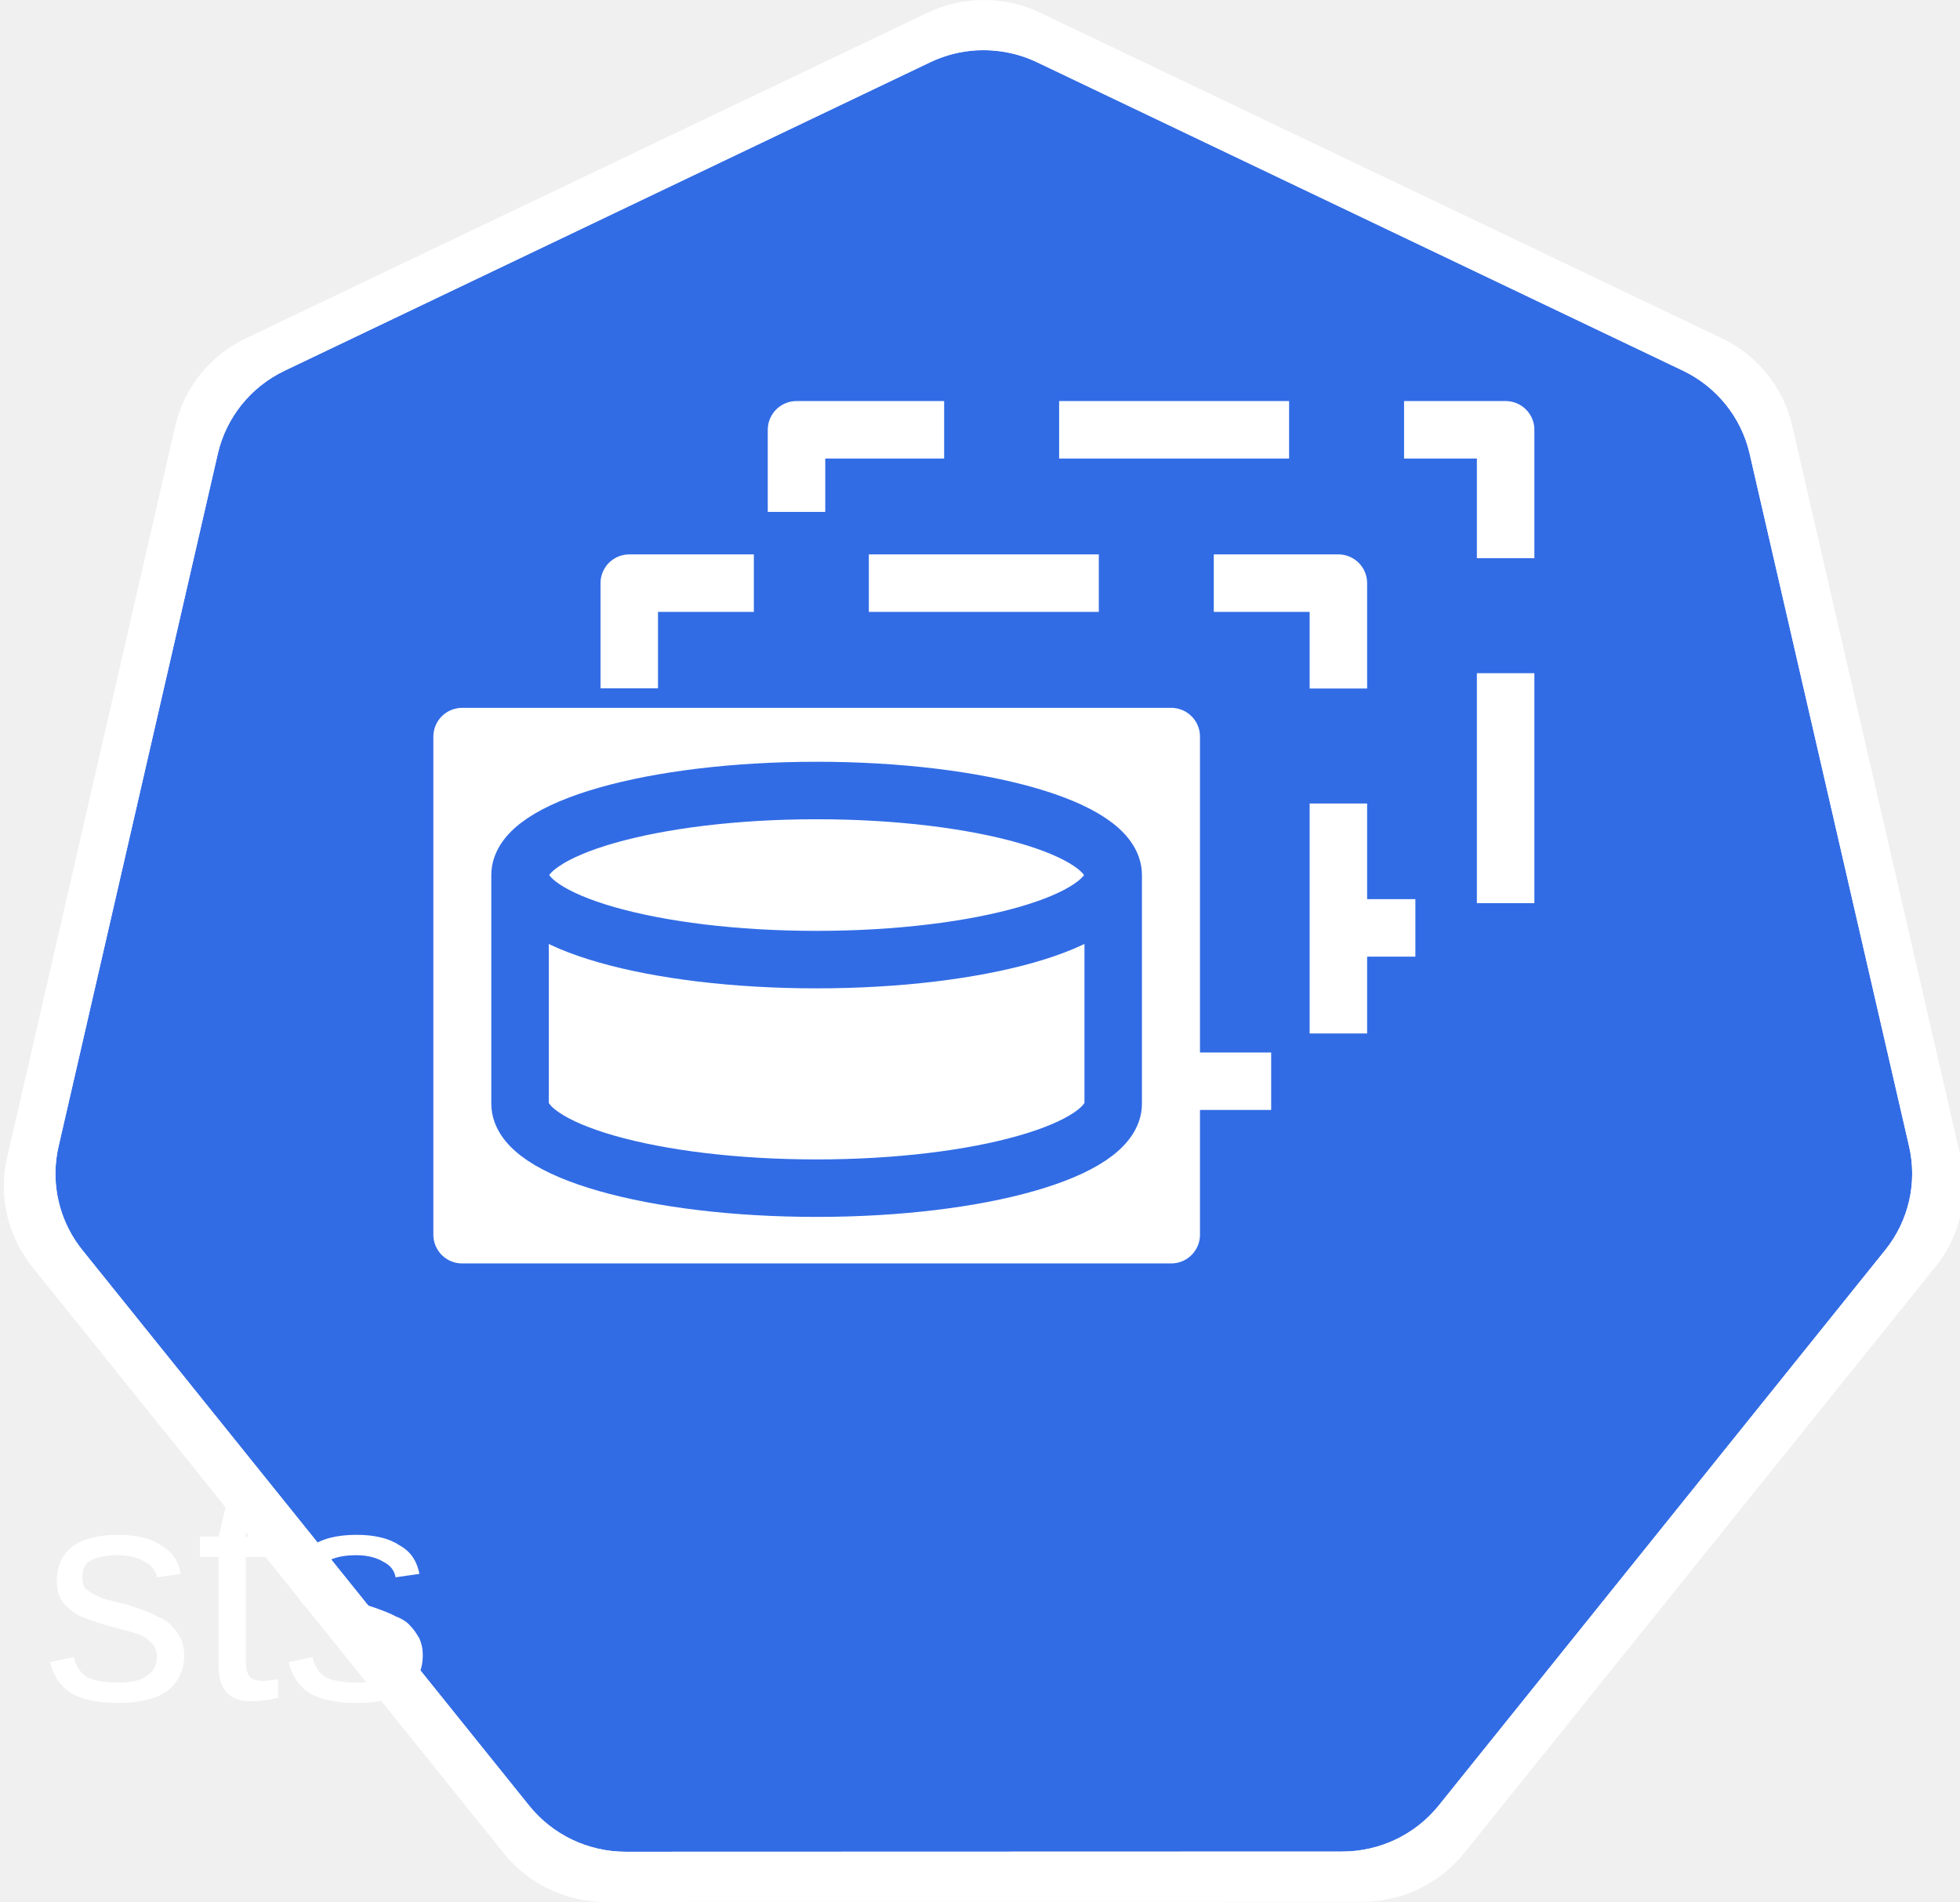
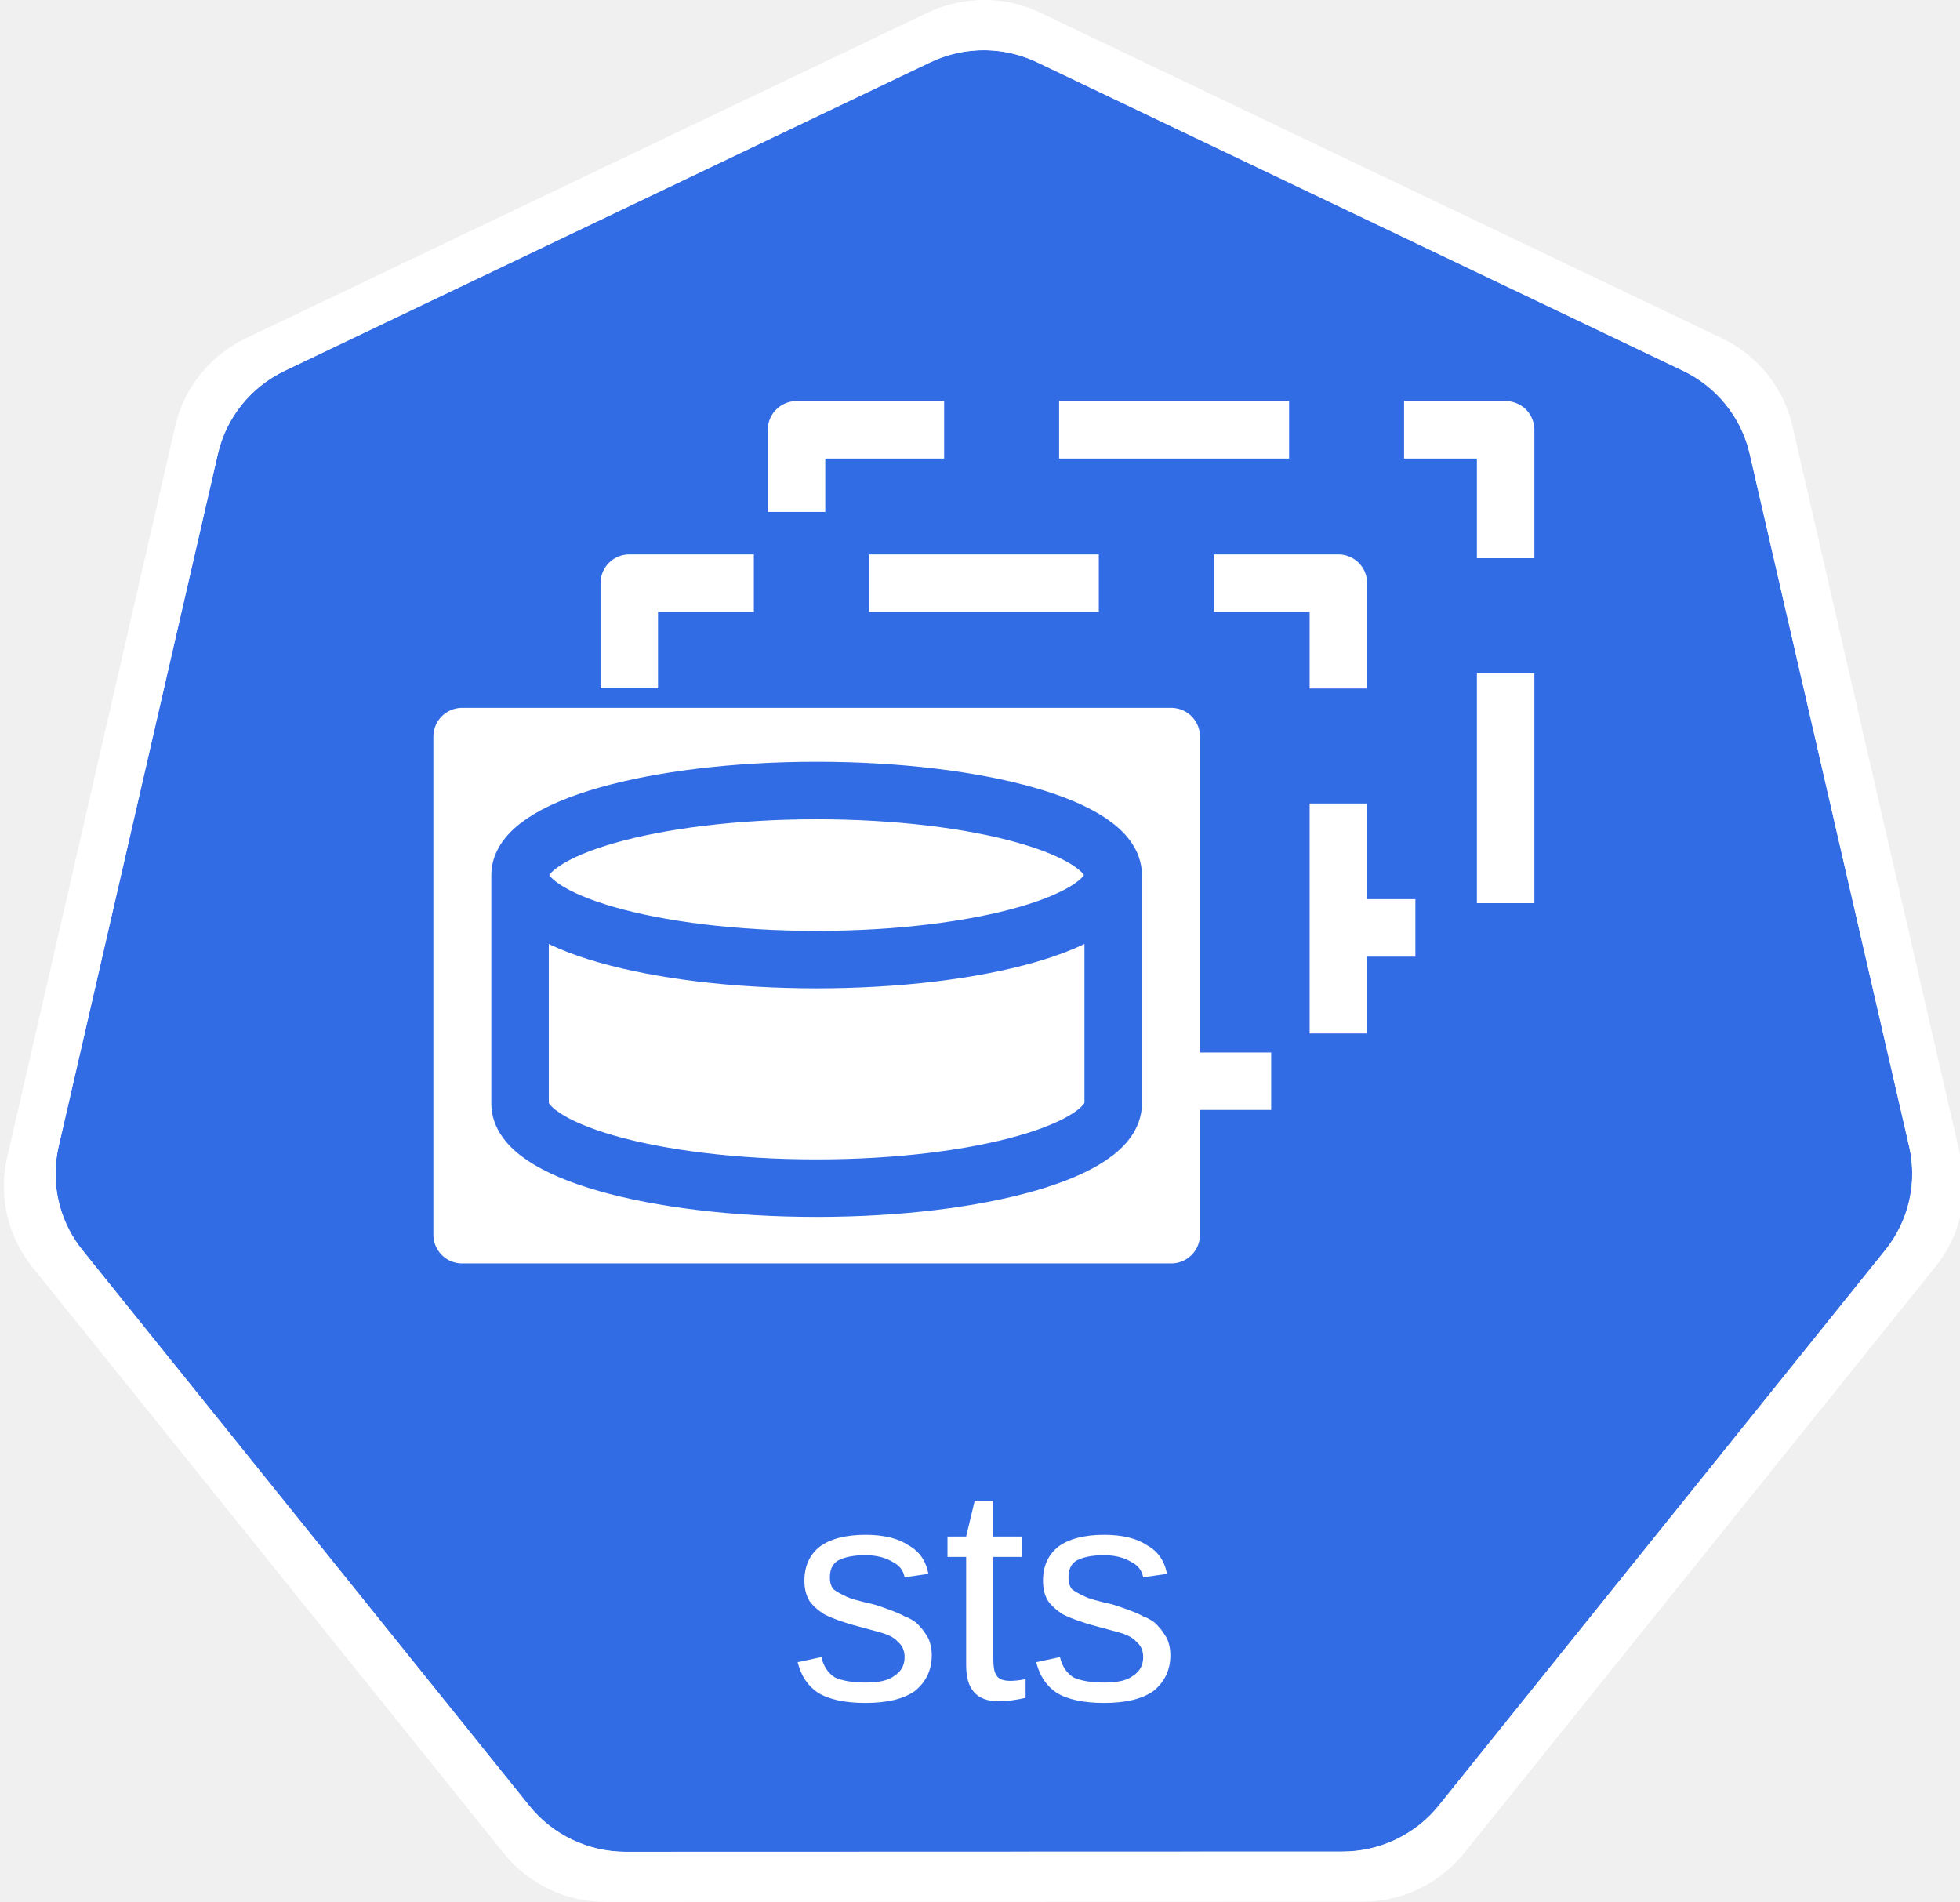
- <svg xmlns="http://www.w3.org/2000/svg" width="18.035mm" height="17.5mm" viewBox="0 0 18.035 17.5" version="1.1" id="svg13826">
-   <defs id="defs13820" />
-   <g id="layer1" transform="translate(-0.9926264,-1.174181)">
-     <g id="g70" transform="matrix(1.014889,0,0,1.014889,16.93742,-2.698726)">
-       <path id="path3055" d="m -6.849,4.272 a 1.119,1.11 0 0 0 -0.429,0.109 l -5.852,2.796 a 1.119,1.11 0 0 0 -0.606,0.753 l -1.444,6.281 a 1.119,1.11 0 0 0 0.152,0.851 1.119,1.11 0 0 0 0.064,0.088 l 4.051,5.037 a 1.119,1.11 0 0 0 0.875,0.418 l 6.496,-0.002 a 1.119,1.11 0 0 0 0.875,-0.417 L 1.382,15.149 A 1.119,1.11 0 0 0 1.598,14.21 L 0.152,7.929 A 1.119,1.11 0 0 0 -0.453,7.176 L -6.307,4.381 A 1.119,1.11 0 0 0 -6.849,4.272 Z" style="fill:#326ce5;fill-opacity:1;stroke:none;stroke-width:0;stroke-miterlimit:4;stroke-dasharray:none;stroke-opacity:1" />
-       <path id="path3054-2-9" d="M -6.852,3.818 A 1.181,1.172 0 0 0 -7.304,3.933 l -6.179,2.951 a 1.181,1.172 0 0 0 -0.639,0.795 l -1.524,6.631 a 1.181,1.172 0 0 0 0.16,0.899 1.181,1.172 0 0 0 0.067,0.093 l 4.276,5.317 a 1.181,1.172 0 0 0 0.924,0.441 l 6.858,-0.002 a 1.181,1.172 0 0 0 0.924,-0.44 l 4.275,-5.318 a 1.181,1.172 0 0 0 0.228,-0.991 L 0.539,7.678 A 1.181,1.172 0 0 0 -0.1,6.883 L -6.279,3.932 A 1.181,1.172 0 0 0 -6.852,3.818 Z m 0.003,0.455 a 1.119,1.11 0 0 1 0.543,0.109 l 5.853,2.795 A 1.119,1.11 0 0 1 0.152,7.929 L 1.598,14.21 a 1.119,1.11 0 0 1 -0.216,0.939 l -4.049,5.037 a 1.119,1.11 0 0 1 -0.875,0.417 l -6.496,0.002 a 1.119,1.11 0 0 1 -0.875,-0.418 l -4.051,-5.037 a 1.119,1.11 0 0 1 -0.064,-0.088 1.119,1.11 0 0 1 -0.152,-0.851 l 1.444,-6.281 a 1.119,1.11 0 0 1 0.606,-0.753 l 5.852,-2.796 a 1.119,1.11 0 0 1 0.429,-0.109 z" style="color:#000000;font-style:normal;font-variant:normal;font-weight:normal;font-stretch:normal;font-size:medium;line-height:normal;font-family:Sans;-inkscape-font-specification:Sans;text-indent:0;text-align:start;text-decoration:none;text-decoration-line:none;letter-spacing:normal;word-spacing:normal;text-transform:none;direction:ltr;writing-mode:lr-tb;baseline-shift:baseline;text-anchor:start;display:inline;overflow:visible;visibility:visible;fill:#ffffff;fill-opacity:1;fill-rule:nonzero;stroke:none;stroke-width:0;stroke-miterlimit:4;stroke-dasharray:none;marker:none;enable-background:accumulate" />
+ <svg xmlns="http://www.w3.org/2000/svg" height="17.5mm" viewBox="0 0 18.035 17.5" width="18.035mm">
+   <g transform="translate(-.992626 -1.174181)">
+     <g transform="matrix(1.014889 0 0 1.014889 16.93742 -2.698726)">
+       <path d="m-6.849 4.272a1.119 1.11 0 0 0 -.429.109l-5.852 2.796a1.119 1.11 0 0 0 -.606.753l-1.444 6.281a1.119 1.11 0 0 0 .152.851 1.119 1.11 0 0 0 .064.088l4.051 5.037a1.119 1.11 0 0 0 .875.418l6.496-.002a1.119 1.11 0 0 0 .875-.417l4.049-5.037a1.119 1.11 0 0 0 .216-.939l-1.446-6.281a1.119 1.11 0 0 0 -.606-.753l-5.853-2.795a1.119 1.11 0 0 0 -.543-.109z" fill="#326ce5" />
+       <path d="m-6.852 3.818a1.181 1.172 0 0 0 -.452.115l-6.179 2.951a1.181 1.172 0 0 0 -.639.795l-1.524 6.631a1.181 1.172 0 0 0 .16.899 1.181 1.172 0 0 0 .067.093l4.276 5.317a1.181 1.172 0 0 0 .924.441l6.858-.002a1.181 1.172 0 0 0 .924-.44l4.275-5.318a1.181 1.172 0 0 0 .228-.991l-1.526-6.632a1.181 1.172 0 0 0 -.639-.794l-6.179-2.951a1.181 1.172 0 0 0 -.573-.115zm.003.455a1.119 1.11 0 0 1 .543.109l5.853 2.795a1.119 1.11 0 0 1 .606.753l1.446 6.281a1.119 1.11 0 0 1 -.216.939l-4.049 5.037a1.119 1.11 0 0 1 -.875.417l-6.496.002a1.119 1.11 0 0 1 -.875-.418l-4.051-5.037a1.119 1.11 0 0 1 -.064-.088 1.119 1.11 0 0 1 -.152-.851l1.444-6.281a1.119 1.11 0 0 1 .606-.753l5.852-2.796a1.119 1.11 0 0 1 .429-.109z" fill="#fff" />
    </g>
-     <text id="text2066" y="16.812" x="10.057" style="font-style:normal;font-weight:normal;font-size:10.583px;line-height:6.615px;font-family:Sans;letter-spacing:0px;word-spacing:0px;fill:#ffffff;fill-opacity:1;stroke:none;stroke-width:0.265px;stroke-linecap:butt;stroke-linejoin:miter;stroke-opacity:1" xml:space="preserve">
-       <tspan style="font-style:normal;font-variant:normal;font-weight:normal;font-stretch:normal;font-size:2.822px;font-family:Arial;-inkscape-font-specification:'Arial, Normal';text-align:center;writing-mode:lr-tb;text-anchor:middle;fill:#ffffff;fill-opacity:1;stroke-width:0.265px" y="16.812" x="10.057" id="tspan2064">sts</tspan>
+     <text style="font-size:10.583;font-family:Sans;letter-spacing:0;word-spacing:0;fill:#fff;stroke-width:.265" x="10.057" y="16.812">
+       <tspan fill="#fff" font-family="Arial" font-size="2.822" stroke-width=".265" text-anchor="middle" x="10.057" y="16.812">sts</tspan>
    </text>
-     <g id="g4221" transform="translate(0.2687776,0)">
-       <path style="fill:none;fill-rule:evenodd;stroke:#ffffff;stroke-width:0.529;stroke-linecap:square;stroke-linejoin:round;stroke-miterlimit:10;stroke-dasharray:1.587, 1.587;stroke-dashoffset:3.667;stroke-opacity:1" d="m 8.053,5.129 6.525,0 0,4.583 -6.525,0 z" id="path1234" />
-       <g id="g4213">
-         <path id="path1238" d="m 6.514,6.54 6.525,0 0,4.583 -6.525,0 z" style="fill:#326ce5;fill-opacity:1;fill-rule:evenodd;stroke:#ffffff;stroke-width:0.529;stroke-linecap:square;stroke-linejoin:round;stroke-miterlimit:10;stroke-dasharray:1.587, 1.587;stroke-dashoffset:3.879;stroke-opacity:1" />
-         <path id="path1240" d="m 4.976,7.952 6.525,0 0,4.583 -6.525,0 z" style="fill:#ffffff;fill-rule:evenodd;stroke:none;stroke-width:0.265;stroke-linecap:square;stroke-miterlimit:10" />
-         <path id="path1242" d="m 4.976,7.952 6.525,0 0,4.583 -6.525,0 z" style="fill:none;fill-rule:evenodd;stroke:#ffffff;stroke-width:0.529;stroke-linecap:butt;stroke-linejoin:round;stroke-miterlimit:10;stroke-opacity:1" />
-         <path id="path1246" d="m 5.509,9.226 0,0 c 0,-0.429 1.222,-0.778 2.729,-0.778 1.507,0 2.729,0.348 2.729,0.778 l 0,0 c 0,0.429 -1.222,0.778 -2.729,0.778 -1.507,0 -2.729,-0.348 -2.729,-0.778 z" style="fill:#ffffff;fill-opacity:1;fill-rule:evenodd;stroke:none;stroke-width:0.265;stroke-linecap:square;stroke-miterlimit:10" />
-         <path id="path1248" d="m 10.967,9.226 0,0 c 0,0.429 -1.222,0.778 -2.729,0.778 -1.507,0 -2.729,-0.348 -2.729,-0.778 l 0,0 c 0,-0.429 1.222,-0.778 2.729,-0.778 1.507,0 2.729,0.348 2.729,0.778 l 0,2.103 c 0,0.429 -1.222,0.778 -2.729,0.778 -1.507,0 -2.729,-0.348 -2.729,-0.778 l 0,-2.103" style="fill:#000000;fill-opacity:0;fill-rule:evenodd;stroke:none;stroke-width:0.265;stroke-linecap:square;stroke-miterlimit:10" />
-         <path id="path1250" d="m 10.967,9.226 0,0 c 0,0.429 -1.222,0.778 -2.729,0.778 -1.507,0 -2.729,-0.348 -2.729,-0.778 l 0,0 c 0,-0.429 1.222,-0.778 2.729,-0.778 1.507,0 2.729,0.348 2.729,0.778 l 0,2.103 c 0,0.429 -1.222,0.778 -2.729,0.778 -1.507,0 -2.729,-0.348 -2.729,-0.778 l 0,-2.103" style="fill:none;fill-rule:evenodd;stroke:#326ce5;stroke-width:0.529;stroke-linecap:butt;stroke-linejoin:round;stroke-miterlimit:10;stroke-opacity:1" />
+     <g transform="translate(.268778)">
+       <path d="m8.053 5.129h6.525v4.583h-6.525z" style="fill:none;stroke:#fff;stroke-width:.529;stroke-linecap:square;stroke-linejoin:round;stroke-miterlimit:10;stroke-dasharray:1.587 1.587;stroke-dashoffset:3.667" />
+       <path d="m6.514 6.54h6.525v4.583h-6.525z" style="fill:#326ce5;fill-rule:evenodd;stroke:#fff;stroke-width:.529;stroke-linecap:square;stroke-linejoin:round;stroke-miterlimit:10;stroke-dasharray:1.587 1.587;stroke-dashoffset:3.879" />
+       <path d="m4.976 7.952h6.525v4.583h-6.525z" fill="#fff" fill-rule="evenodd" />
+       <path d="m4.976 7.952h6.525v4.583h-6.525z" fill="none" stroke="#fff" stroke-linejoin="round" stroke-miterlimit="10" stroke-width=".529" />
+       <path d="m5.509 9.226c0-.429 1.222-.778 2.729-.778 1.507 0 2.729.348 2.729.778 0 .429-1.222.778-2.729.778-1.507 0-2.729-.348-2.729-.778z" fill="#fff" fill-rule="evenodd" />
+       <g fill="none">
+         <path d="m10.967 9.226c0 .429-1.222.778-2.729.778-1.507 0-2.729-.348-2.729-.778 0-.429 1.222-.778 2.729-.778 1.507 0 2.729.348 2.729.778v2.103c0 .429-1.222.778-2.729.778-1.507 0-2.729-.348-2.729-.778v-2.103" />
+         <path d="m10.967 9.226c0 .429-1.222.778-2.729.778-1.507 0-2.729-.348-2.729-.778 0-.429 1.222-.778 2.729-.778 1.507 0 2.729.348 2.729.778v2.103c0 .429-1.222.778-2.729.778-1.507 0-2.729-.348-2.729-.778v-2.103" stroke="#326ce5" stroke-linejoin="round" stroke-miterlimit="10" stroke-width=".529" />
      </g>
    </g>
  </g>
</svg>
